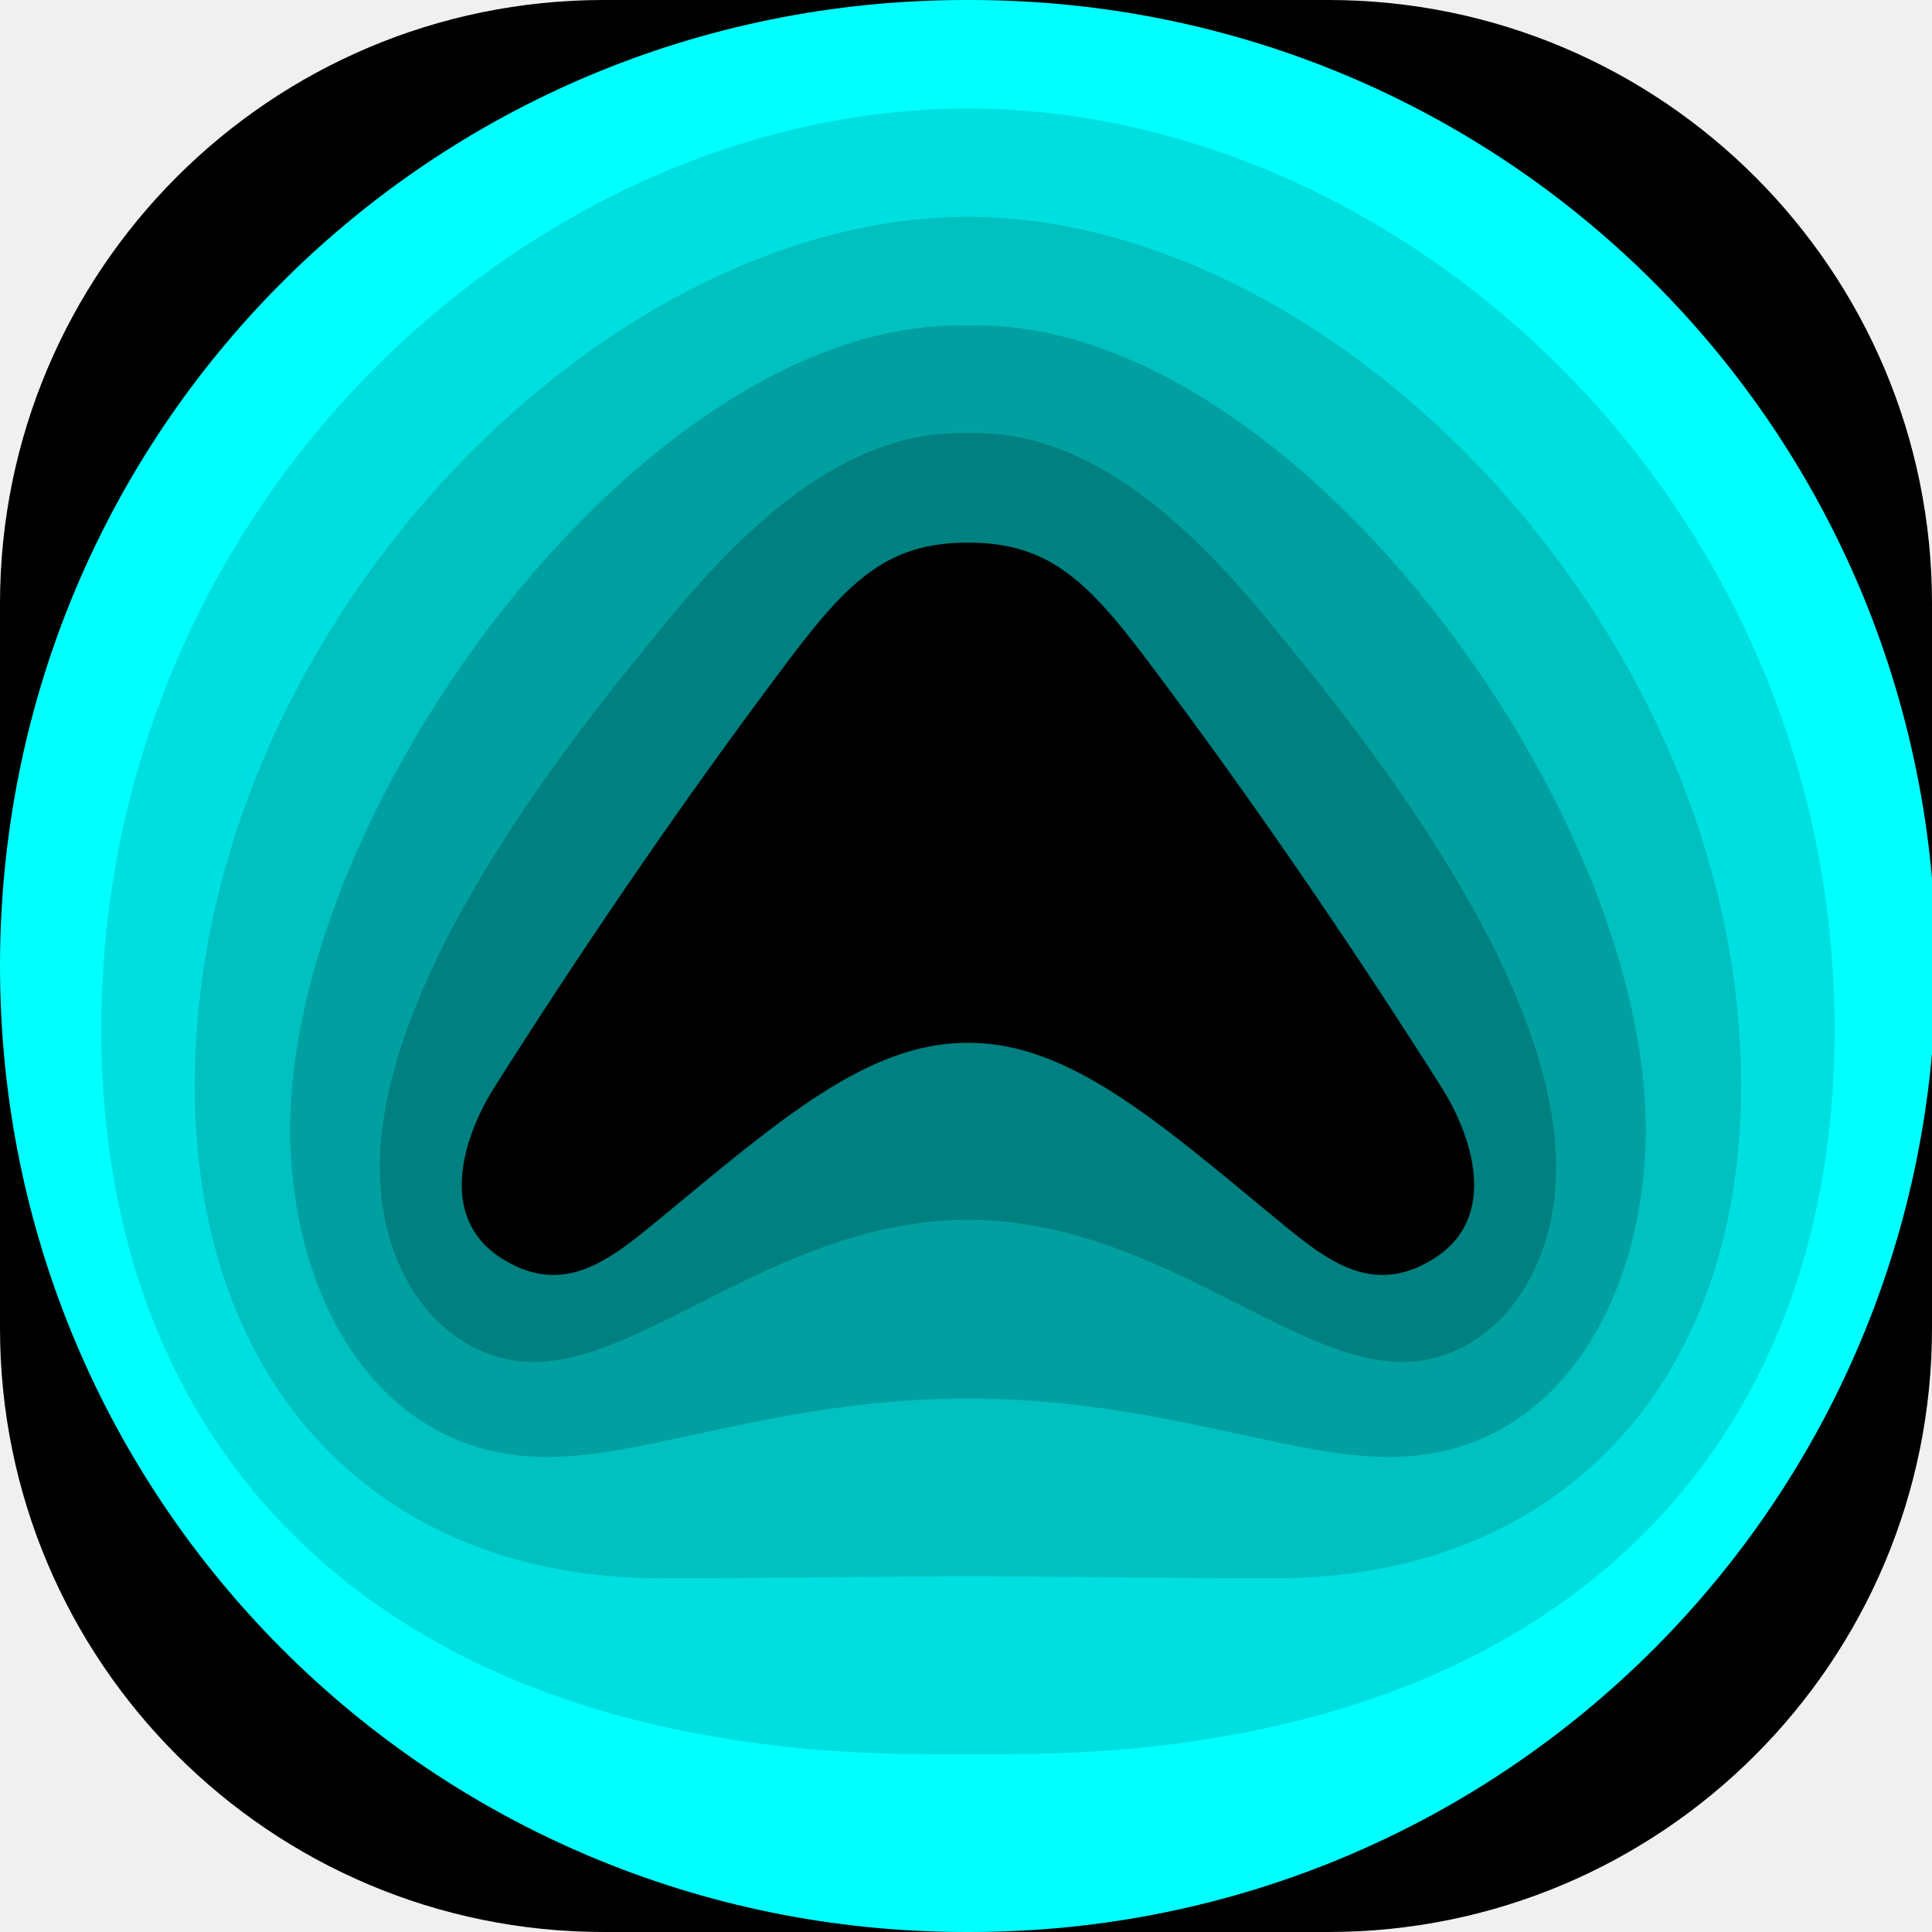
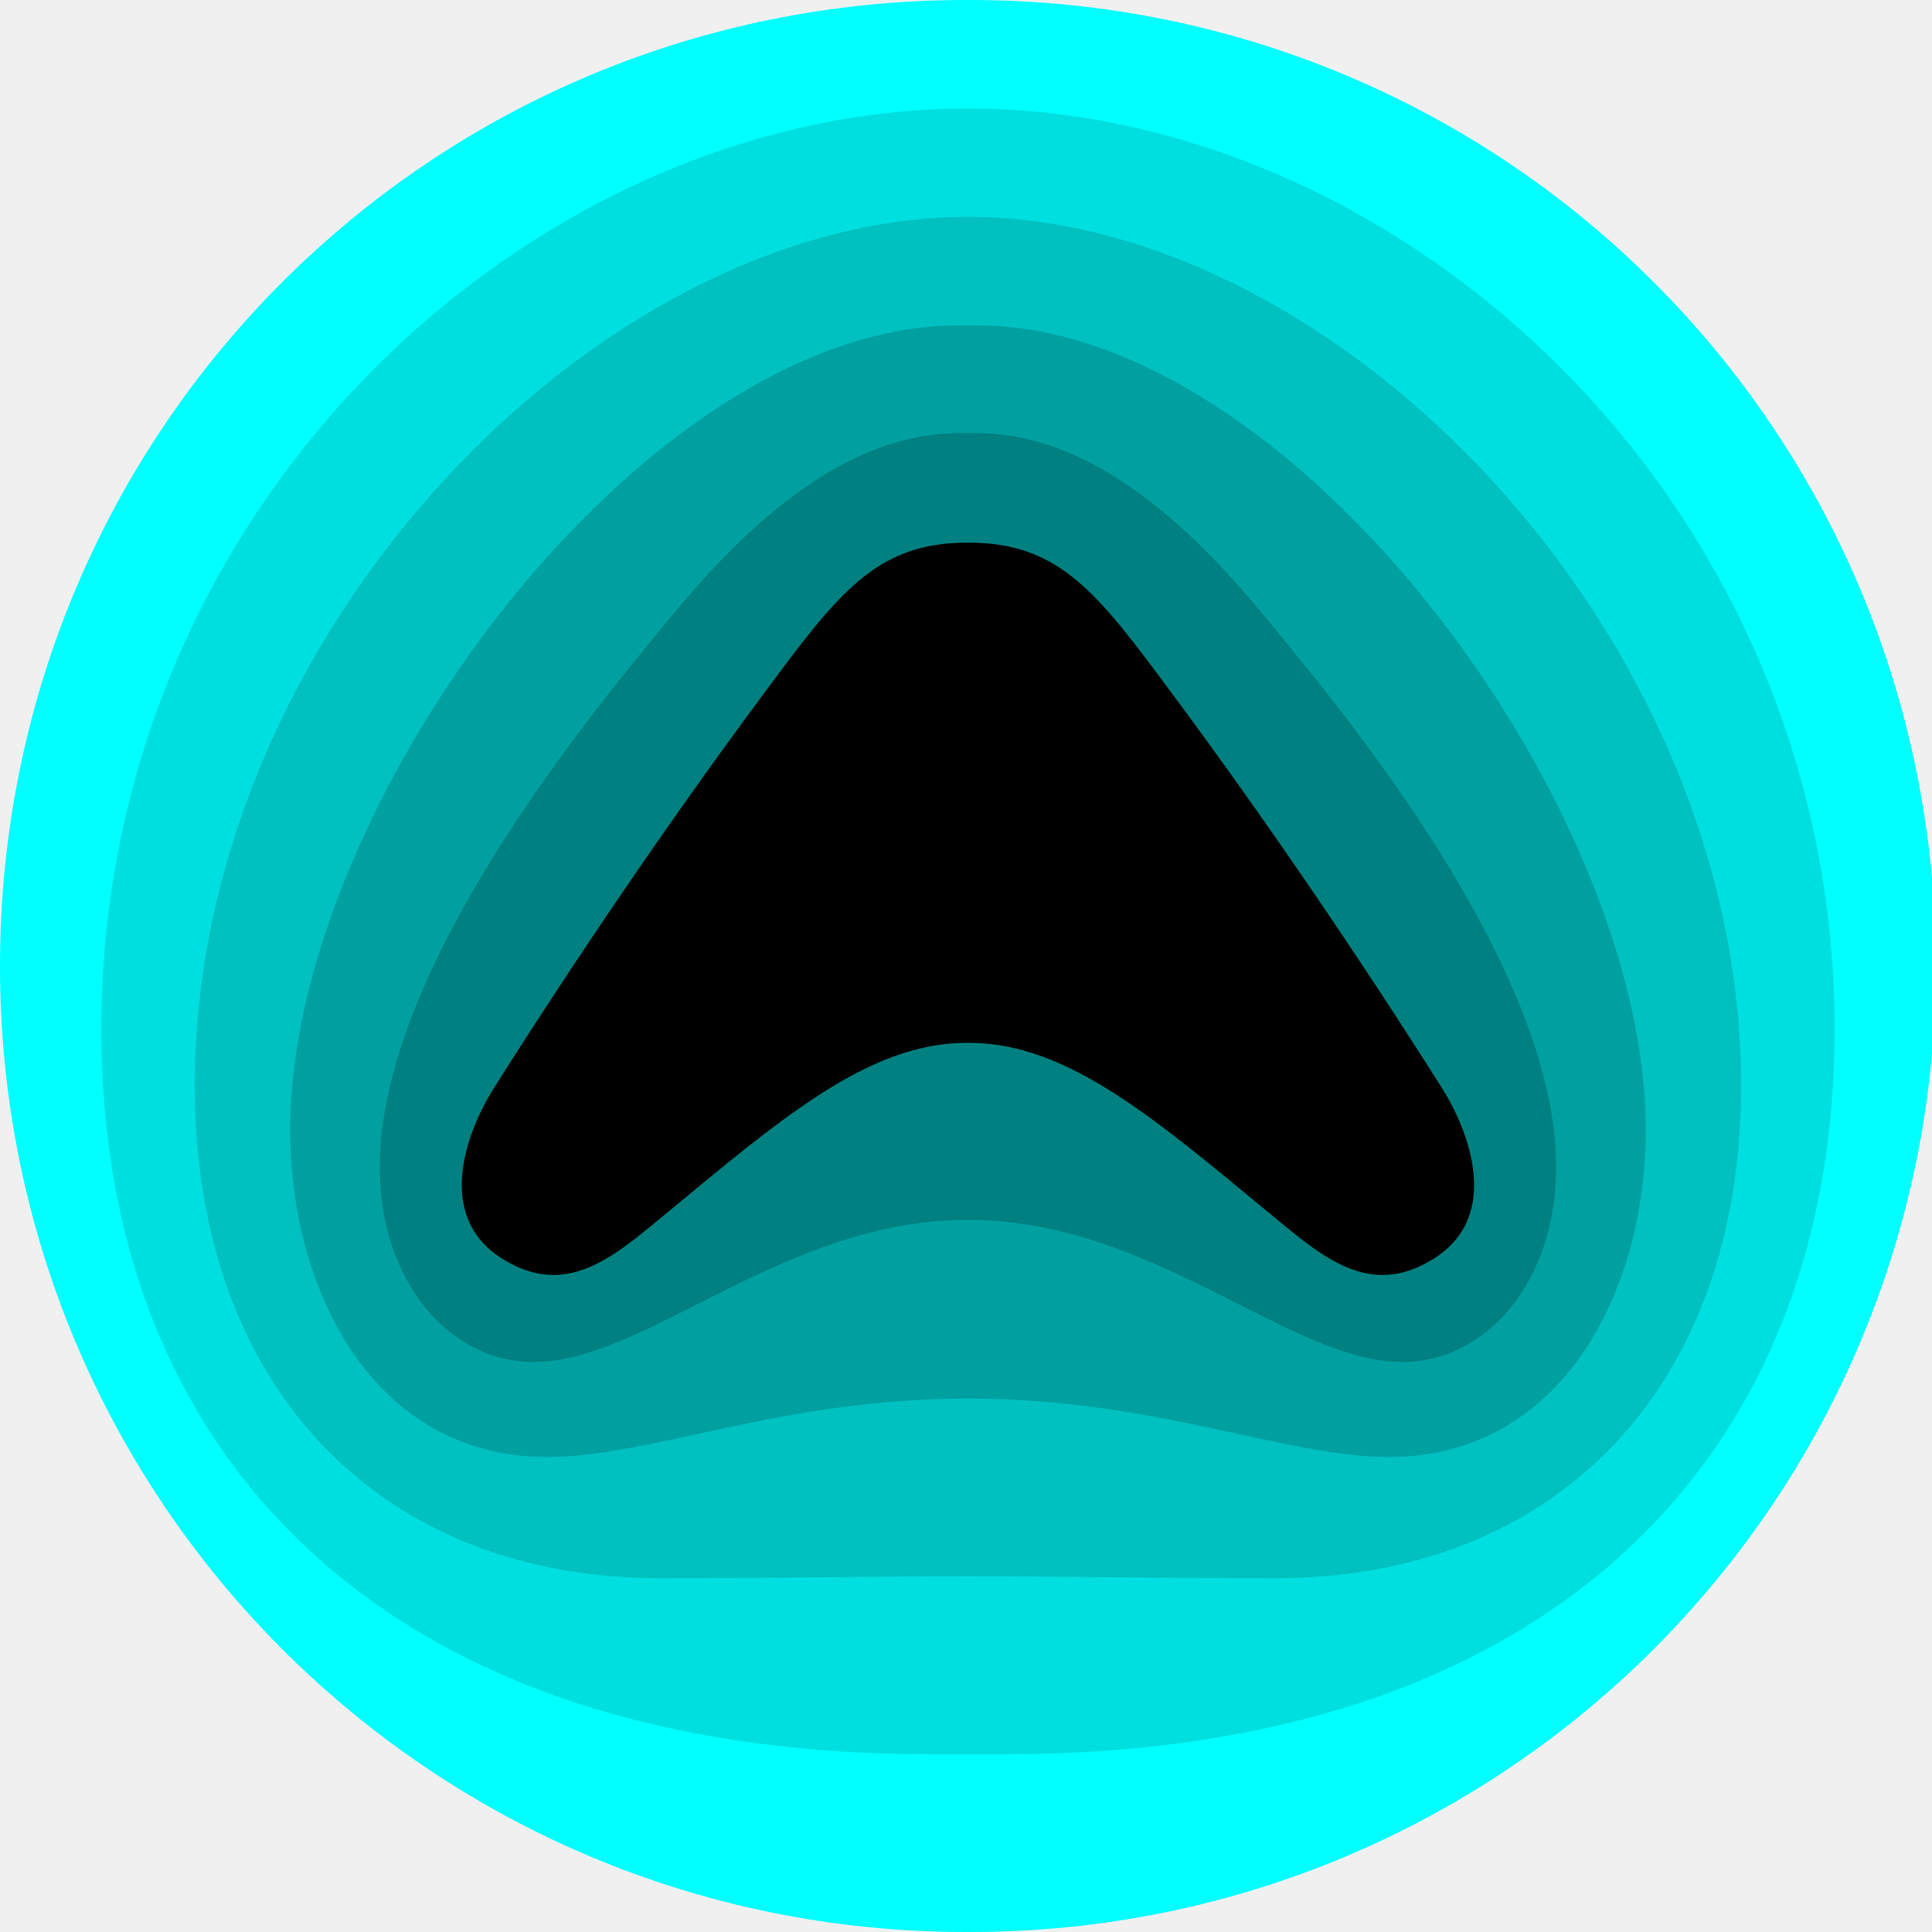
<svg xmlns="http://www.w3.org/2000/svg" width="256" height="256" viewBox="0 0 256 256" fill="none">
  <g clip-path="url(#clip0_1097_6042)">
-     <rect width="256" height="256" rx="80" fill="black" />
    <path d="M128 256H128.516C199.226 256 256.516 198.968 256.516 128C256.516 57.032 199.484 0 128.516 0H128C57.032 0 0 57.032 0 128C0 198.968 57.29 256 128 256Z" fill="#00FFFF" />
    <path d="M123.097 232.441H133.42C204.388 232.441 243.097 193.99 243.097 136.441C243.097 66.248 185.549 14.377 128.259 14.377C70.968 14.377 13.42 66.248 13.42 136.441C13.42 193.99 52.13 232.441 123.097 232.441Z" fill="#00DFDF" />
    <path d="M128.258 28.733C79.484 28.733 25.807 83.701 25.807 143.83C25.807 183.83 50.323 209.12 87.484 209.12C100.903 209.12 118.968 208.862 128.258 208.862C137.549 208.862 155.613 209.12 169.032 209.12C206.194 209.12 230.71 183.83 230.71 143.83C230.71 83.701 177.032 28.733 128.258 28.733Z" fill="#00C0C0" />
    <path d="M72.518 193.061C86.195 193.061 103.485 185.319 128.26 185.319C153.034 185.319 170.324 193.061 184.002 193.061C206.969 193.061 218.066 171.125 218.066 149.706C218.066 106.351 171.098 43.126 129.55 43.126H126.969C85.421 43.126 38.453 106.351 38.453 149.706C38.453 171.125 49.55 193.061 72.518 193.061Z" fill="#00A0A0" />
    <path d="M70.709 180.475C85.677 180.475 103.742 161.636 128.258 161.636C152.774 161.636 170.838 180.475 185.806 180.475C196.903 180.475 206.193 169.894 206.193 154.668C206.193 133.249 187.871 106.41 171.355 86.281C164.129 77.507 148.903 57.378 129.29 57.378H127.226C107.613 57.378 92.387 77.507 85.161 86.281C68.645 106.41 50.322 133.249 50.322 154.668C50.322 169.894 59.613 180.475 70.709 180.475Z" fill="#008080" />
    <path d="M191.07 144.173C180.425 127.337 168.074 109.109 155.602 92.297C145.635 78.864 140.634 71.904 128.373 71.904C128.335 71.904 128.296 71.904 128.257 71.904C128.218 71.904 128.182 71.904 128.141 71.904C115.88 71.904 110.879 78.864 100.913 92.297C88.44 109.109 76.089 127.337 65.444 144.173C61.947 149.703 57.406 161.12 66.608 166.828C69.011 168.315 71.227 168.939 73.331 168.939C78.569 168.939 83.083 165.076 87.865 161.128C103.346 148.348 115.008 138.178 128.141 138.178C128.18 138.178 128.218 138.178 128.257 138.178C128.296 138.178 128.335 138.178 128.373 138.178C141.506 138.178 153.168 148.348 168.649 161.128C173.431 165.076 177.945 168.939 183.184 168.939C185.287 168.939 187.504 168.315 189.906 166.828C199.109 161.12 194.567 149.703 191.07 144.173Z" fill="black" />
  </g>
  <defs>
    <clipPath id="clip0_1097_6042">
      <rect width="256" height="256" rx="80" fill="white" />
    </clipPath>
  </defs>
</svg>
